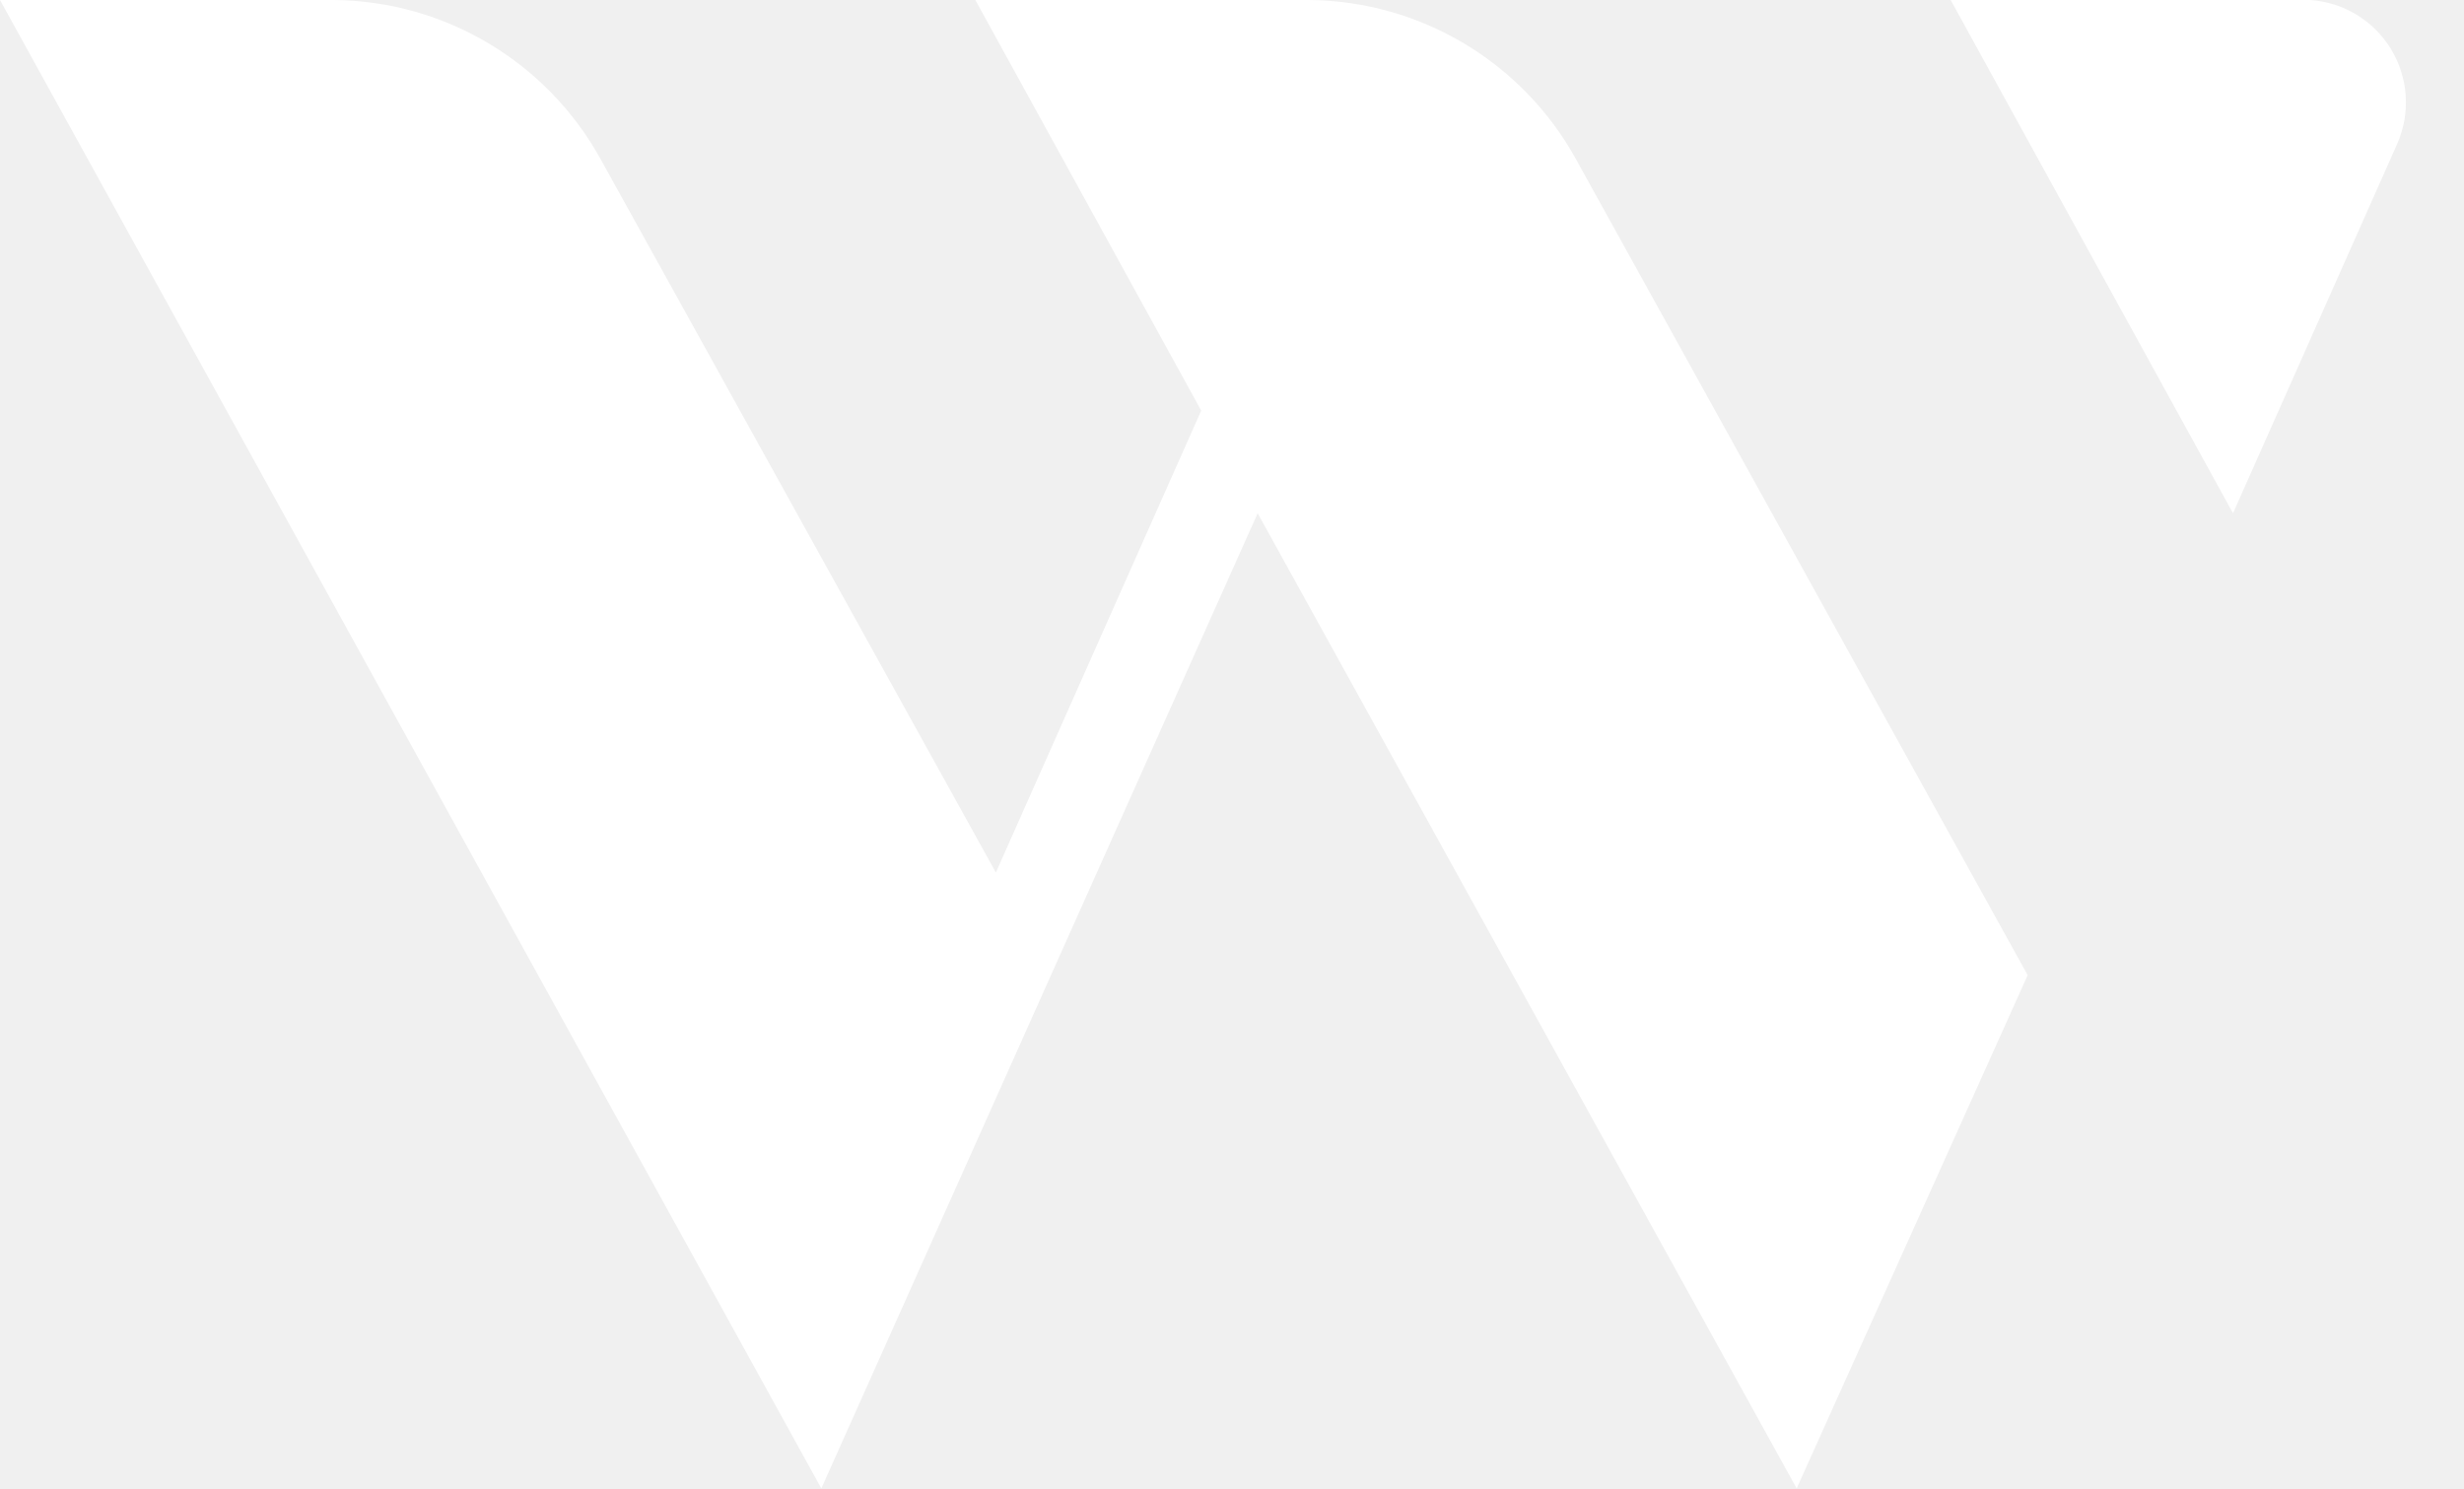
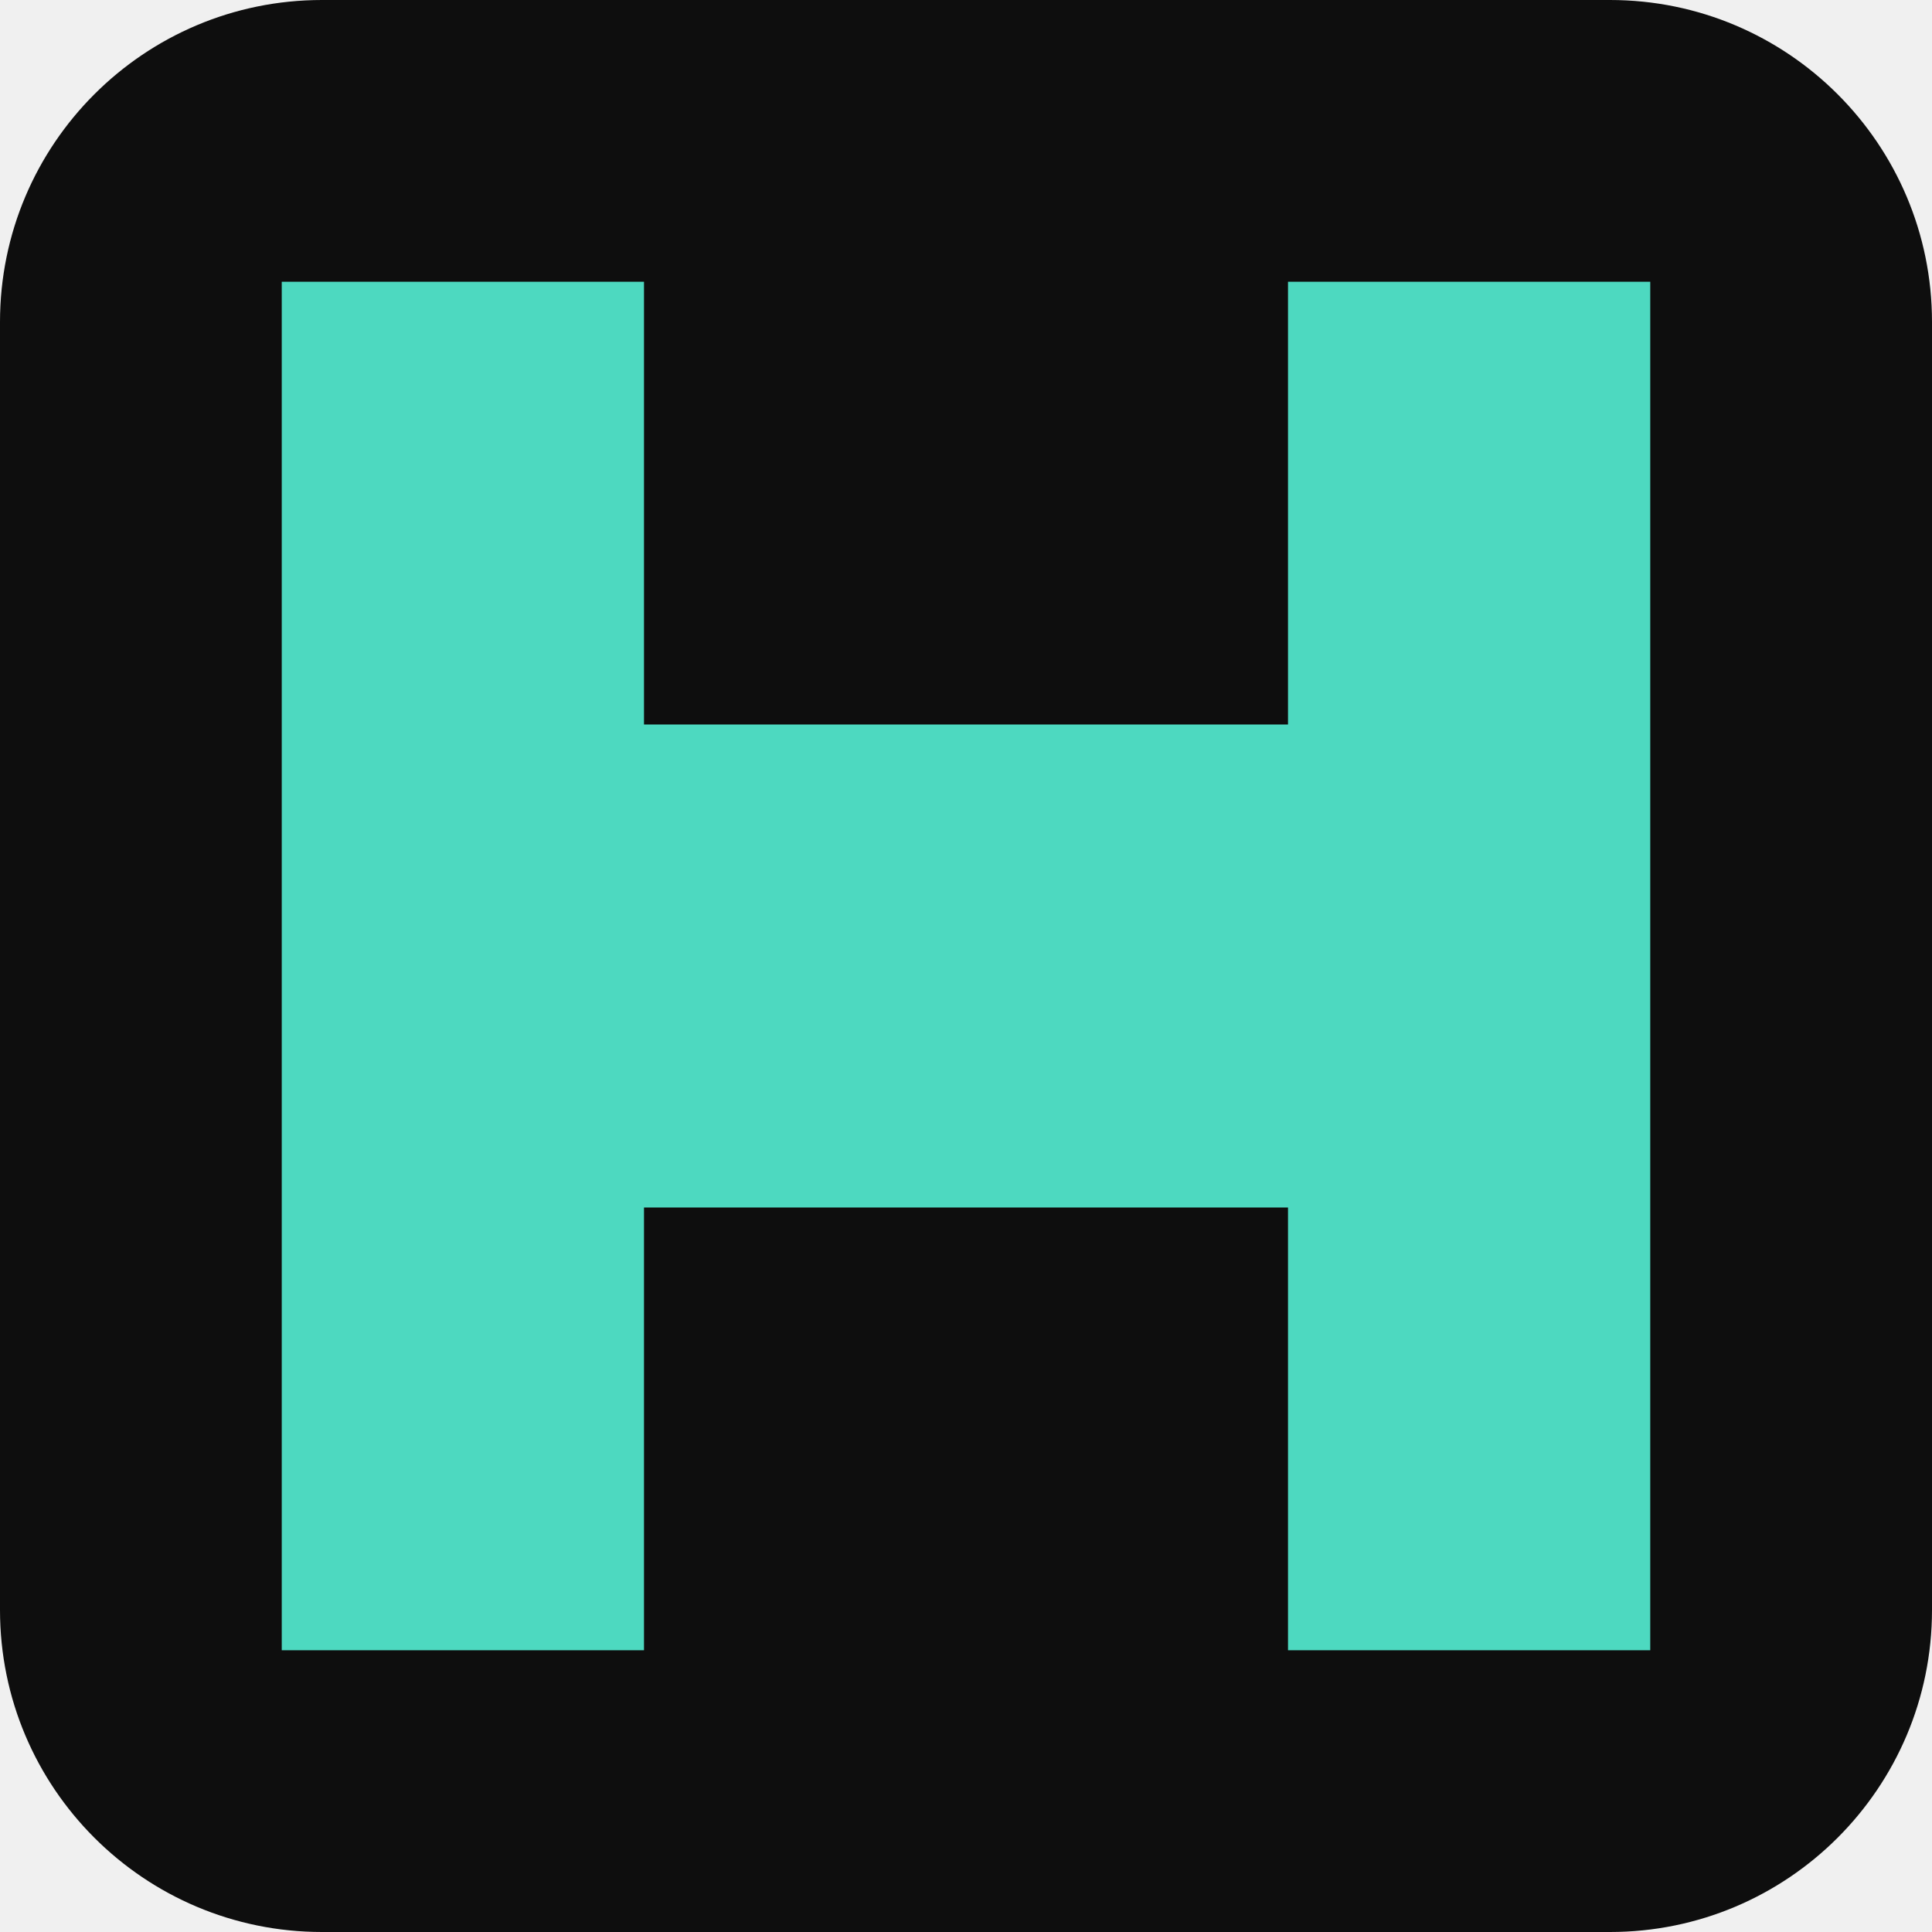
- <svg xmlns="http://www.w3.org/2000/svg" width="48" height="29" fill="#fff" viewBox="0 0 48 29">
-   <path d="M0 0h6.5a6 6 0 0 1 5.2 3.1L19.4 17l4-9L19 0h6.5a6 6 0 0 1 5.2 3.1L39.5 19 35 29 24.5 10 16 29 0 0Zm46.7 2.8A2 2 0 0 0 45 0h-7l5.5 10 3.2-7.2Z" />
+ <svg xmlns="http://www.w3.org/2000/svg" width="48" height="48" viewBox="0 0 48 48">
+   <rect width="48" height="48" rx="8" fill="#0e0e0e" />
+   <path fill="#4dd9c0" d="M7 7h9v11h16v-11h9v34h-9v-11h-16v11h-9z" />
</svg>
